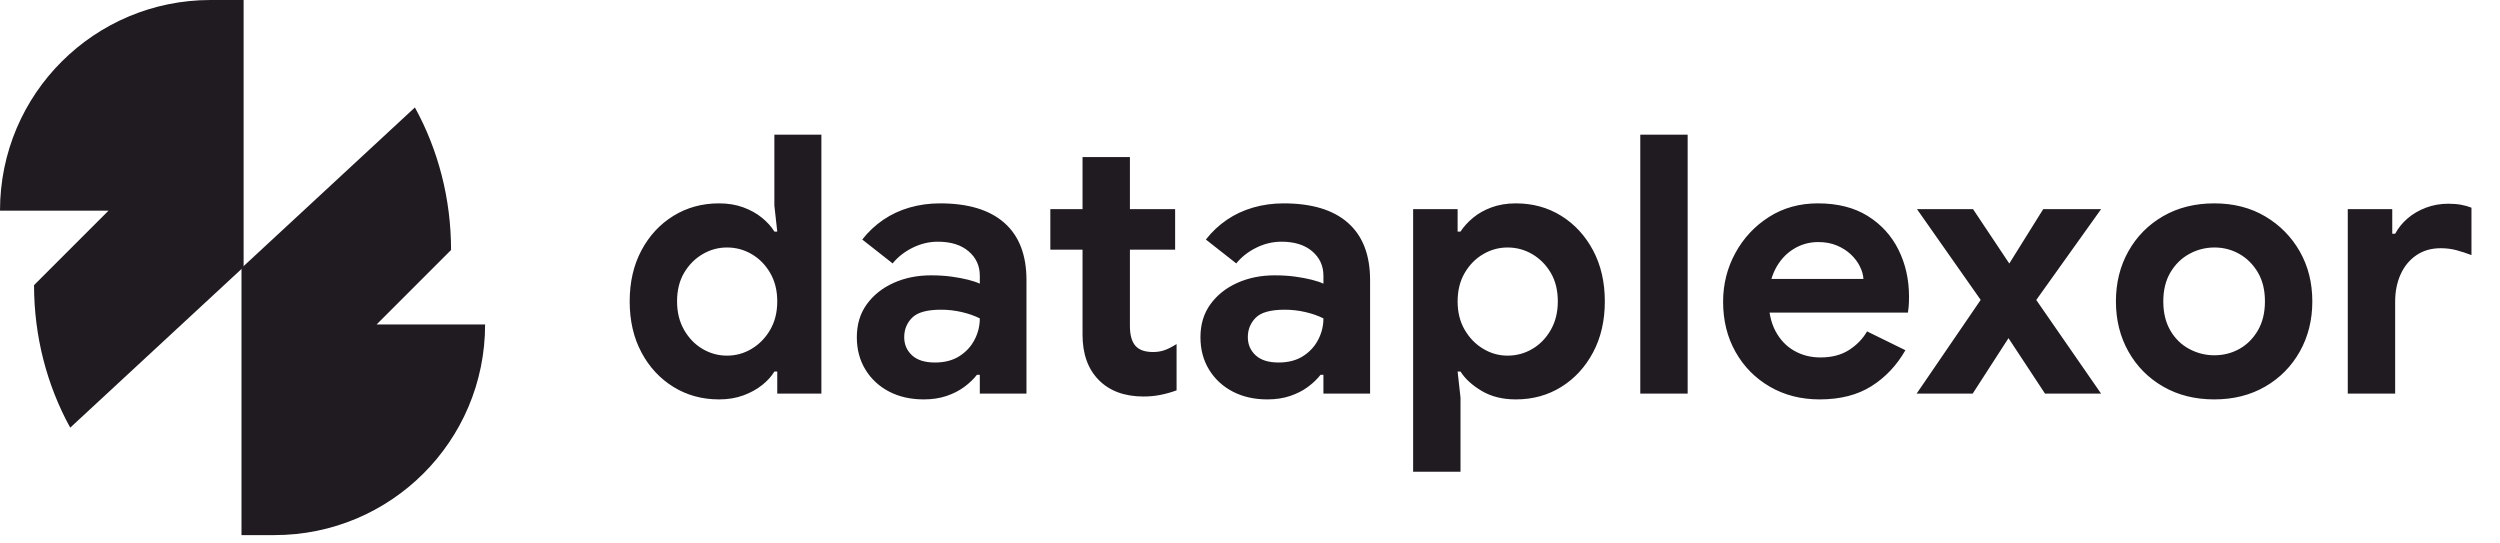
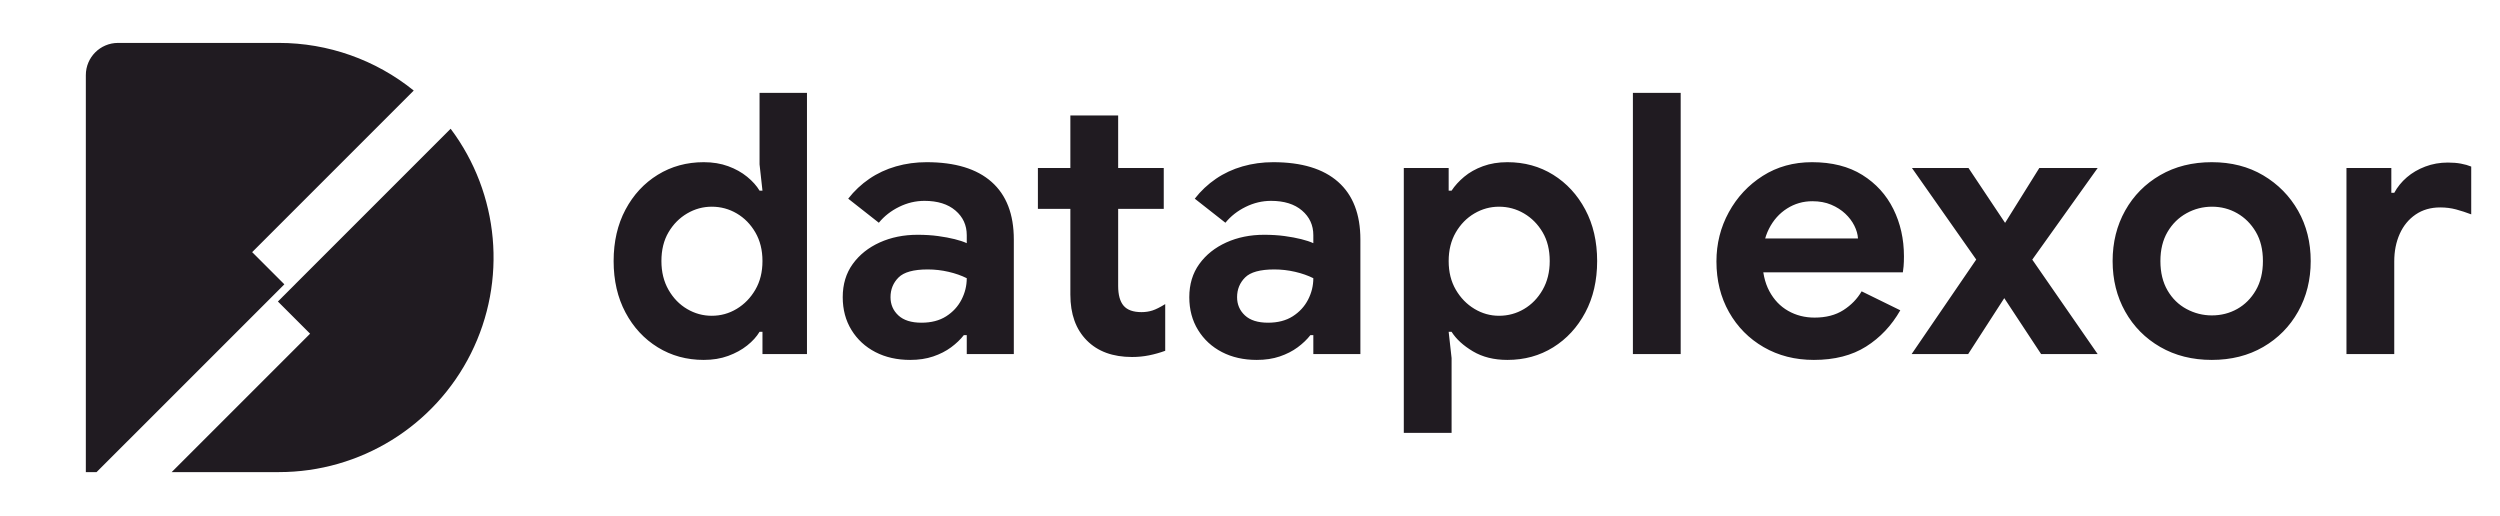
- <svg xmlns="http://www.w3.org/2000/svg" viewBox="0 0 235 51" fill="none">
-   <path d="M35.4 30.5L42.4 23.5C42.4 18.7 41.2 14.1 39 10.1L22.7 25.2V50.3H25.8C36.7 50.3 45.6 41.5 45.6 30.5H35.4Z" fill="#201B21" />
-   <path d="M10.2 19.8L3.2 26.8C3.2 31.6 4.4 36.2 6.6 40.2L22.9 25.1V0H19.8C8.9 0 0 8.8 0 19.8H10.2Z" fill="#201B21" />
-   <path d="M67.588 37.544Q65.208 37.544 63.304 36.371Q61.4 35.198 60.295 33.124Q59.19 31.05 59.19 28.33Q59.19 25.61 60.295 23.536Q61.4 21.462 63.304 20.289Q65.208 19.116 67.588 19.116Q68.846 19.116 69.866 19.49Q70.886 19.864 71.634 20.476Q72.382 21.088 72.79 21.768H73.062L72.79 19.32V12.656H77.21V37.0H73.062V34.926H72.79Q72.382 35.606 71.634 36.201Q70.886 36.796 69.866 37.17Q68.846 37.544 67.588 37.544ZM68.336 33.43Q69.594 33.43 70.665 32.784Q71.736 32.138 72.399 30.999Q73.062 29.86 73.062 28.33Q73.062 26.8 72.399 25.661Q71.736 24.522 70.665 23.893Q69.594 23.264 68.336 23.264Q67.112 23.264 66.041 23.893Q64.97 24.522 64.307 25.644Q63.644 26.766 63.644 28.33Q63.644 29.86 64.307 31.016Q64.97 32.172 66.041 32.801Q67.112 33.43 68.336 33.43Z M86.832 37.544Q84.996 37.544 83.585 36.813Q82.174 36.082 81.358 34.756Q80.542 33.43 80.542 31.696Q80.542 29.894 81.477 28.602Q82.412 27.31 83.993 26.596Q85.574 25.882 87.512 25.882Q88.566 25.882 89.433 26.001Q90.3 26.12 90.98 26.29Q91.66 26.46 92.102 26.664V25.916Q92.102 24.522 91.048 23.621Q89.994 22.72 88.158 22.72Q86.934 22.72 85.795 23.281Q84.656 23.842 83.908 24.76L81.052 22.516Q81.902 21.428 83.024 20.663Q84.146 19.898 85.506 19.507Q86.866 19.116 88.362 19.116Q92.34 19.116 94.414 20.952Q96.488 22.788 96.488 26.324V37.0H92.102V35.232H91.83Q91.354 35.844 90.64 36.371Q89.926 36.898 88.974 37.221Q88.022 37.544 86.832 37.544ZM87.886 34.076Q89.246 34.076 90.181 33.481Q91.116 32.886 91.609 31.934Q92.102 30.982 92.102 29.928Q91.354 29.554 90.402 29.333Q89.45 29.112 88.464 29.112Q86.492 29.112 85.744 29.86Q84.996 30.608 84.996 31.696Q84.996 32.716 85.727 33.396Q86.458 34.076 87.886 34.076Z M98.732 23.468V19.66H101.928V23.468ZM107.504 37.272Q104.818 37.272 103.288 35.725Q101.758 34.178 101.758 31.458V14.764H106.212V30.642Q106.212 31.9 106.722 32.495Q107.232 33.09 108.388 33.09Q108.932 33.09 109.408 32.937Q109.884 32.784 110.598 32.342V36.694Q109.85 36.966 109.085 37.119Q108.32 37.272 107.504 37.272ZM106.042 23.468V19.66H110.462V23.468Z M119.132 37.544Q117.296 37.544 115.885 36.813Q114.474 36.082 113.658 34.756Q112.842 33.43 112.842 31.696Q112.842 29.894 113.777 28.602Q114.712 27.31 116.293 26.596Q117.874 25.882 119.812 25.882Q120.866 25.882 121.733 26.001Q122.6 26.12 123.28 26.29Q123.96 26.46 124.402 26.664V25.916Q124.402 24.522 123.348 23.621Q122.294 22.72 120.458 22.72Q119.234 22.72 118.095 23.281Q116.956 23.842 116.208 24.76L113.352 22.516Q114.202 21.428 115.324 20.663Q116.446 19.898 117.806 19.507Q119.166 19.116 120.662 19.116Q124.64 19.116 126.714 20.952Q128.788 22.788 128.788 26.324V37.0H124.402V35.232H124.13Q123.654 35.844 122.94 36.371Q122.226 36.898 121.274 37.221Q120.322 37.544 119.132 37.544ZM120.186 34.076Q121.546 34.076 122.481 33.481Q123.416 32.886 123.909 31.934Q124.402 30.982 124.402 29.928Q123.654 29.554 122.702 29.333Q121.75 29.112 120.764 29.112Q118.792 29.112 118.044 29.86Q117.296 30.608 117.296 31.696Q117.296 32.716 118.027 33.396Q118.758 34.076 120.186 34.076Z M132.834 44.344V19.66H137.016V21.768H137.288Q137.73 21.088 138.461 20.476Q139.192 19.864 140.212 19.49Q141.232 19.116 142.49 19.116Q144.87 19.116 146.757 20.289Q148.644 21.462 149.749 23.536Q150.854 25.61 150.854 28.33Q150.854 31.05 149.749 33.124Q148.644 35.198 146.757 36.371Q144.87 37.544 142.49 37.544Q140.62 37.544 139.277 36.745Q137.934 35.946 137.288 34.926H137.016L137.288 37.374V44.344ZM141.708 33.43Q142.966 33.43 144.037 32.801Q145.108 32.172 145.771 31.016Q146.434 29.86 146.434 28.33Q146.434 26.766 145.771 25.644Q145.108 24.522 144.037 23.893Q142.966 23.264 141.708 23.264Q140.484 23.264 139.413 23.893Q138.342 24.522 137.679 25.661Q137.016 26.8 137.016 28.33Q137.016 29.86 137.679 30.999Q138.342 32.138 139.413 32.784Q140.484 33.43 141.708 33.43Z M154.186 37.0V12.656H158.64V37.0Z M171.05 37.544Q168.432 37.544 166.375 36.354Q164.318 35.164 163.145 33.09Q161.972 31.016 161.972 28.364Q161.972 25.882 163.128 23.774Q164.284 21.666 166.29 20.391Q168.296 19.116 170.88 19.116Q173.668 19.116 175.572 20.306Q177.476 21.496 178.462 23.485Q179.448 25.474 179.448 27.888Q179.448 28.432 179.414 28.823Q179.38 29.214 179.346 29.384H164.454V26.222H175.164Q175.13 25.644 174.824 25.032Q174.518 24.42 173.974 23.91Q173.43 23.4 172.665 23.077Q171.9 22.754 170.914 22.754Q169.622 22.754 168.551 23.434Q167.48 24.114 166.868 25.321Q166.256 26.528 166.256 28.194Q166.256 29.928 166.902 31.135Q167.548 32.342 168.653 32.971Q169.758 33.6 171.118 33.6Q172.716 33.6 173.804 32.903Q174.892 32.206 175.504 31.152L179.108 32.92Q177.884 35.062 175.912 36.303Q173.94 37.544 171.05 37.544Z M180.162 37.0 187.506 26.256H187.948L192.062 19.66H197.502L190.124 29.996H189.954L185.432 37.0ZM180.196 19.66H185.466L189.954 26.392H190.158L197.502 37.0H192.232L187.574 29.928H187.404Z M208.138 37.544Q205.424 37.544 203.333 36.337Q201.242 35.13 200.069 33.039Q198.896 30.948 198.896 28.33Q198.896 25.712 200.069 23.621Q201.242 21.53 203.329 20.323Q205.416 19.116 208.14 19.116Q210.864 19.116 212.935 20.344Q215.006 21.573 216.182 23.642Q217.358 25.712 217.358 28.33Q217.358 30.948 216.185 33.039Q215.012 35.13 212.932 36.337Q210.853 37.544 208.138 37.544ZM208.144 33.396Q209.436 33.396 210.508 32.795Q211.58 32.194 212.242 31.057Q212.904 29.92 212.904 28.326Q212.904 26.732 212.241 25.61Q211.578 24.488 210.507 23.876Q209.436 23.264 208.161 23.264Q206.886 23.264 205.781 23.876Q204.676 24.488 204.013 25.617Q203.35 26.746 203.35 28.33Q203.35 29.928 204.013 31.067Q204.676 32.206 205.787 32.801Q206.898 33.396 208.144 33.396Z M220.69 37.0V19.66H224.872V21.972H225.144Q225.586 21.156 226.317 20.527Q227.048 19.898 228.034 19.524Q229.02 19.15 230.142 19.15Q230.822 19.15 231.366 19.252Q231.91 19.354 232.318 19.524V23.978Q231.604 23.706 230.907 23.519Q230.21 23.332 229.428 23.332Q228.102 23.332 227.133 23.995Q226.164 24.658 225.654 25.797Q225.144 26.936 225.144 28.364V37.0Z" fill="#201B21" />
+ <svg xmlns="http://www.w3.org/2000/svg" viewBox="0 0 233 48" fill="none">
+   <path d="M8 7 A3 3 0 0 1 11 4 H26 A20 20 0 0 1 38.56 8.44 L23.5 23.5 L26.5 26.5 L9.0 44 H8 Z" fill="#201B21" />
+   <path d="M42.0 12.0 L25.9 28.1 L28.9 31.1 L16.0 44 H26 A20 20 0 0 0 42.0 12.0 Z" fill="#201B21" />
+   <path d="M65.588 33.544Q63.208 33.544 61.304 32.371Q59.4 31.198 58.295 29.124Q57.19 27.05 57.19 24.33Q57.19 21.61 58.295 19.536Q59.4 17.462 61.304 16.289Q63.208 15.116 65.588 15.116Q66.846 15.116 67.866 15.49Q68.886 15.864 69.634 16.476Q70.382 17.088 70.79 17.768H71.062L70.79 15.32V8.656H75.21V33.0H71.062V30.926H70.79Q70.382 31.606 69.634 32.201Q68.886 32.796 67.866 33.17Q66.846 33.544 65.588 33.544ZM66.336 29.43Q67.594 29.43 68.665 28.784Q69.736 28.138 70.399 26.999Q71.062 25.86 71.062 24.33Q71.062 22.8 70.399 21.661Q69.736 20.522 68.665 19.893Q67.594 19.264 66.336 19.264Q65.112 19.264 64.041 19.893Q62.97 20.522 62.307 21.644Q61.644 22.766 61.644 24.33Q61.644 25.86 62.307 27.016Q62.97 28.172 64.041 28.801Q65.112 29.43 66.336 29.43Z M84.832 33.544Q82.996 33.544 81.585 32.813Q80.174 32.082 79.358 30.756Q78.542 29.43 78.542 27.696Q78.542 25.894 79.477 24.602Q80.412 23.31 81.993 22.596Q83.574 21.882 85.512 21.882Q86.566 21.882 87.433 22.001Q88.3 22.12 88.98 22.29Q89.66 22.46 90.102 22.664V21.916Q90.102 20.522 89.048 19.621Q87.994 18.72 86.158 18.72Q84.934 18.72 83.795 19.281Q82.656 19.842 81.908 20.76L79.052 18.516Q79.902 17.428 81.024 16.663Q82.146 15.898 83.506 15.507Q84.866 15.116 86.362 15.116Q90.34 15.116 92.414 16.952Q94.488 18.788 94.488 22.324V33.0H90.102V31.232H89.83Q89.354 31.844 88.64 32.371Q87.926 32.898 86.974 33.221Q86.022 33.544 84.832 33.544ZM85.886 30.076Q87.246 30.076 88.181 29.481Q89.116 28.886 89.609 27.934Q90.102 26.982 90.102 25.928Q89.354 25.554 88.402 25.333Q87.45 25.112 86.464 25.112Q84.492 25.112 83.744 25.86Q82.996 26.608 82.996 27.696Q82.996 28.716 83.727 29.396Q84.458 30.076 85.886 30.076Z M96.732 19.468V15.66H99.928V19.468ZM105.504 33.272Q102.818 33.272 101.288 31.725Q99.758 30.178 99.758 27.458V10.764H104.212V26.642Q104.212 27.9 104.722 28.495Q105.232 29.09 106.388 29.09Q106.932 29.09 107.408 28.937Q107.884 28.784 108.598 28.342V32.694Q107.85 32.966 107.085 33.119Q106.32 33.272 105.504 33.272ZM104.042 19.468V15.66H108.462V19.468Z M117.132 33.544Q115.296 33.544 113.885 32.813Q112.474 32.082 111.658 30.756Q110.842 29.43 110.842 27.696Q110.842 25.894 111.777 24.602Q112.712 23.31 114.293 22.596Q115.874 21.882 117.812 21.882Q118.866 21.882 119.733 22.001Q120.6 22.12 121.28 22.29Q121.96 22.46 122.402 22.664V21.916Q122.402 20.522 121.348 19.621Q120.294 18.72 118.458 18.72Q117.234 18.72 116.095 19.281Q114.956 19.842 114.208 20.76L111.352 18.516Q112.202 17.428 113.324 16.663Q114.446 15.898 115.806 15.507Q117.166 15.116 118.662 15.116Q122.64 15.116 124.714 16.952Q126.788 18.788 126.788 22.324V33.0H122.402V31.232H122.13Q121.654 31.844 120.94 32.371Q120.226 32.898 119.274 33.221Q118.322 33.544 117.132 33.544ZM118.186 30.076Q119.546 30.076 120.481 29.481Q121.416 28.886 121.909 27.934Q122.402 26.982 122.402 25.928Q121.654 25.554 120.702 25.333Q119.75 25.112 118.764 25.112Q116.792 25.112 116.044 25.86Q115.296 26.608 115.296 27.696Q115.296 28.716 116.027 29.396Q116.758 30.076 118.186 30.076Z M130.834 40.344V15.66H135.016V17.768H135.288Q135.73 17.088 136.461 16.476Q137.192 15.864 138.212 15.49Q139.232 15.116 140.49 15.116Q142.87 15.116 144.757 16.289Q146.644 17.462 147.749 19.536Q148.854 21.61 148.854 24.33Q148.854 27.05 147.749 29.124Q146.644 31.198 144.757 32.371Q142.87 33.544 140.49 33.544Q138.62 33.544 137.277 32.745Q135.934 31.946 135.288 30.926H135.016L135.288 33.374V40.344ZM139.708 29.43Q140.966 29.43 142.037 28.801Q143.108 28.172 143.771 27.016Q144.434 25.86 144.434 24.33Q144.434 22.766 143.771 21.644Q143.108 20.522 142.037 19.893Q140.966 19.264 139.708 19.264Q138.484 19.264 137.413 19.893Q136.342 20.522 135.679 21.661Q135.016 22.8 135.016 24.33Q135.016 25.86 135.679 26.999Q136.342 28.138 137.413 28.784Q138.484 29.43 139.708 29.43Z M152.186 33.0V8.656H156.64V33.0Z M169.05 33.544Q166.432 33.544 164.375 32.354Q162.318 31.164 161.145 29.09Q159.972 27.016 159.972 24.364Q159.972 21.882 161.128 19.774Q162.284 17.666 164.29 16.391Q166.296 15.116 168.88 15.116Q171.668 15.116 173.572 16.306Q175.476 17.496 176.462 19.485Q177.448 21.474 177.448 23.888Q177.448 24.432 177.414 24.823Q177.38 25.214 177.346 25.384H162.454V22.222H173.164Q173.13 21.644 172.824 21.032Q172.518 20.42 171.974 19.91Q171.43 19.4 170.665 19.077Q169.9 18.754 168.914 18.754Q167.622 18.754 166.551 19.434Q165.48 20.114 164.868 21.321Q164.256 22.528 164.256 24.194Q164.256 25.928 164.902 27.135Q165.548 28.342 166.653 28.971Q167.758 29.6 169.118 29.6Q170.716 29.6 171.804 28.903Q172.892 28.206 173.504 27.152L177.108 28.92Q175.884 31.062 173.912 32.303Q171.94 33.544 169.05 33.544Z M178.162 33.0 185.506 22.256H185.948L190.062 15.66H195.502L188.124 25.996H187.954L183.432 33.0ZM178.196 15.66H183.466L187.954 22.392H188.158L195.502 33.0H190.232L185.574 25.928H185.404Z M206.138 33.544Q203.424 33.544 201.333 32.337Q199.242 31.13 198.069 29.039Q196.896 26.948 196.896 24.33Q196.896 21.712 198.069 19.621Q199.242 17.53 201.329 16.323Q203.416 15.116 206.14 15.116Q208.864 15.116 210.935 16.344Q213.006 17.573 214.182 19.642Q215.358 21.712 215.358 24.33Q215.358 26.948 214.185 29.039Q213.012 31.13 210.932 32.337Q208.853 33.544 206.138 33.544ZM206.144 29.396Q207.436 29.396 208.508 28.795Q209.58 28.194 210.242 27.057Q210.904 25.92 210.904 24.326Q210.904 22.732 210.241 21.61Q209.578 20.488 208.507 19.876Q207.436 19.264 206.161 19.264Q204.886 19.264 203.781 19.876Q202.676 20.488 202.013 21.617Q201.35 22.746 201.35 24.33Q201.35 25.928 202.013 27.067Q202.676 28.206 203.787 28.801Q204.898 29.396 206.144 29.396Z M218.69 33.0V15.66H222.872V17.972H223.144Q223.586 17.156 224.317 16.527Q225.048 15.898 226.034 15.524Q227.02 15.15 228.142 15.15Q228.822 15.15 229.366 15.252Q229.91 15.354 230.318 15.524V19.978Q229.604 19.706 228.907 19.519Q228.21 19.332 227.428 19.332Q226.102 19.332 225.133 19.995Q224.164 20.658 223.654 21.797Q223.144 22.936 223.144 24.364V33.0Z" fill="#201B21" />
</svg>
